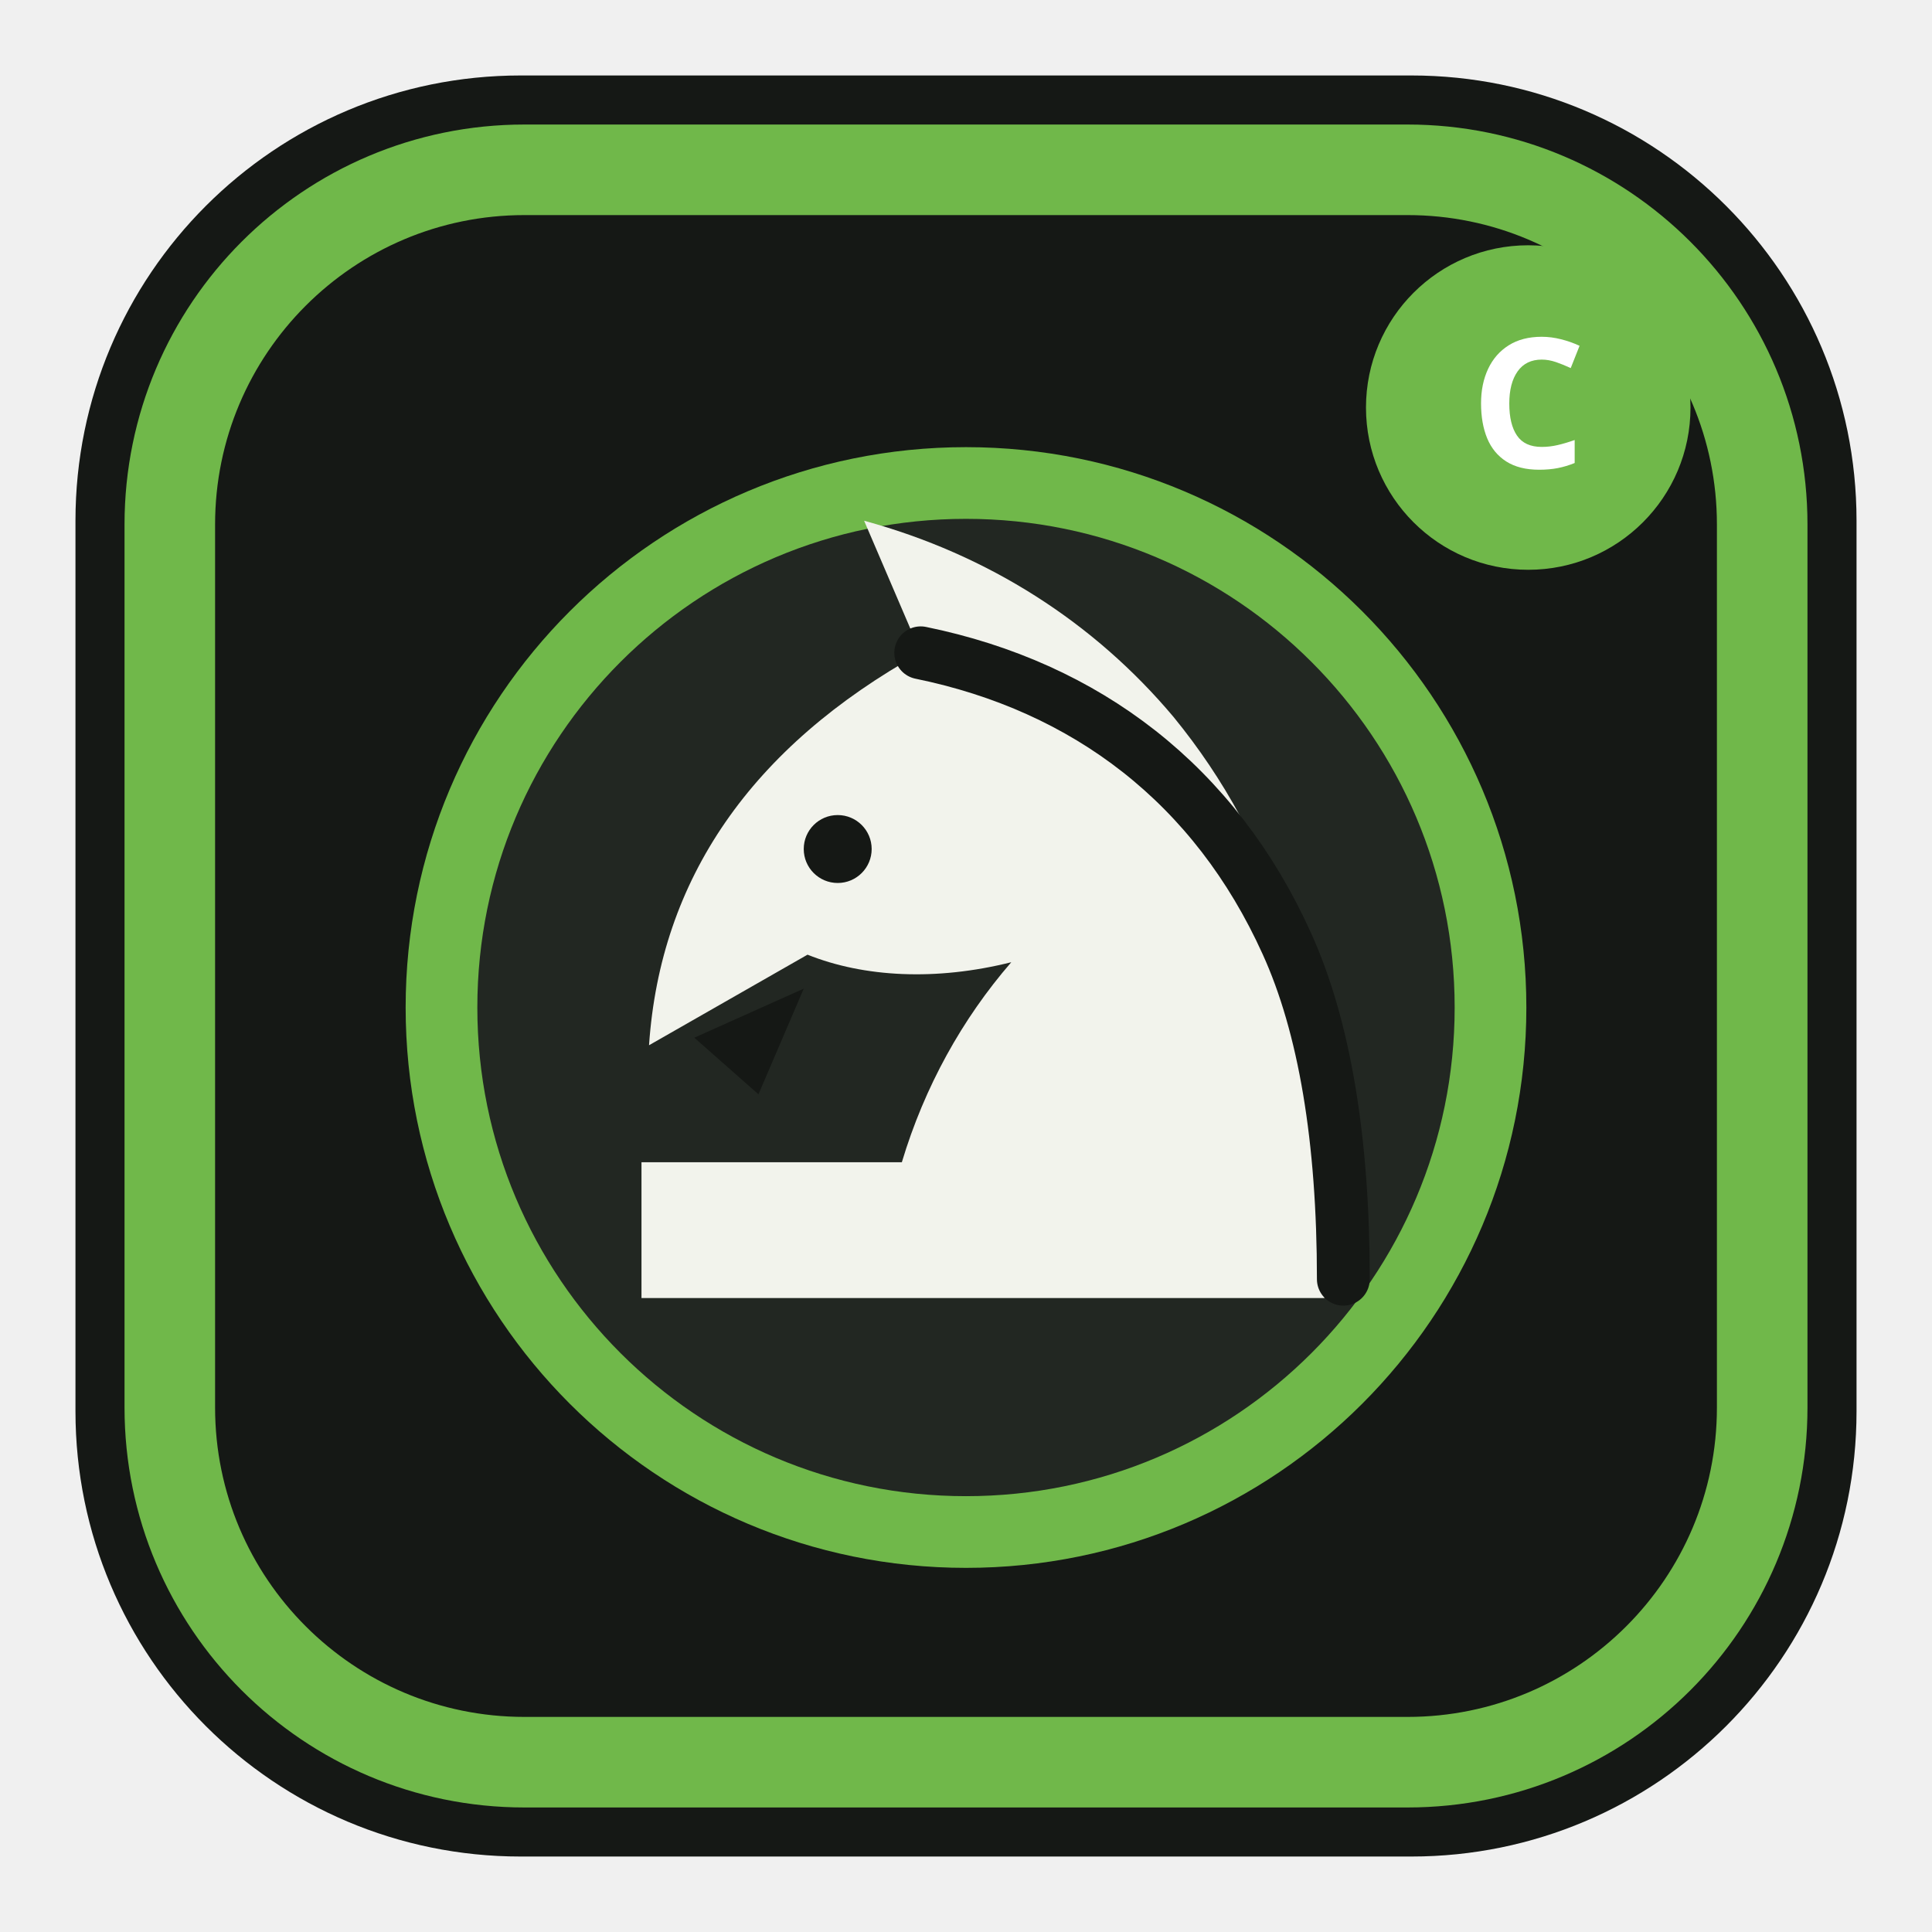
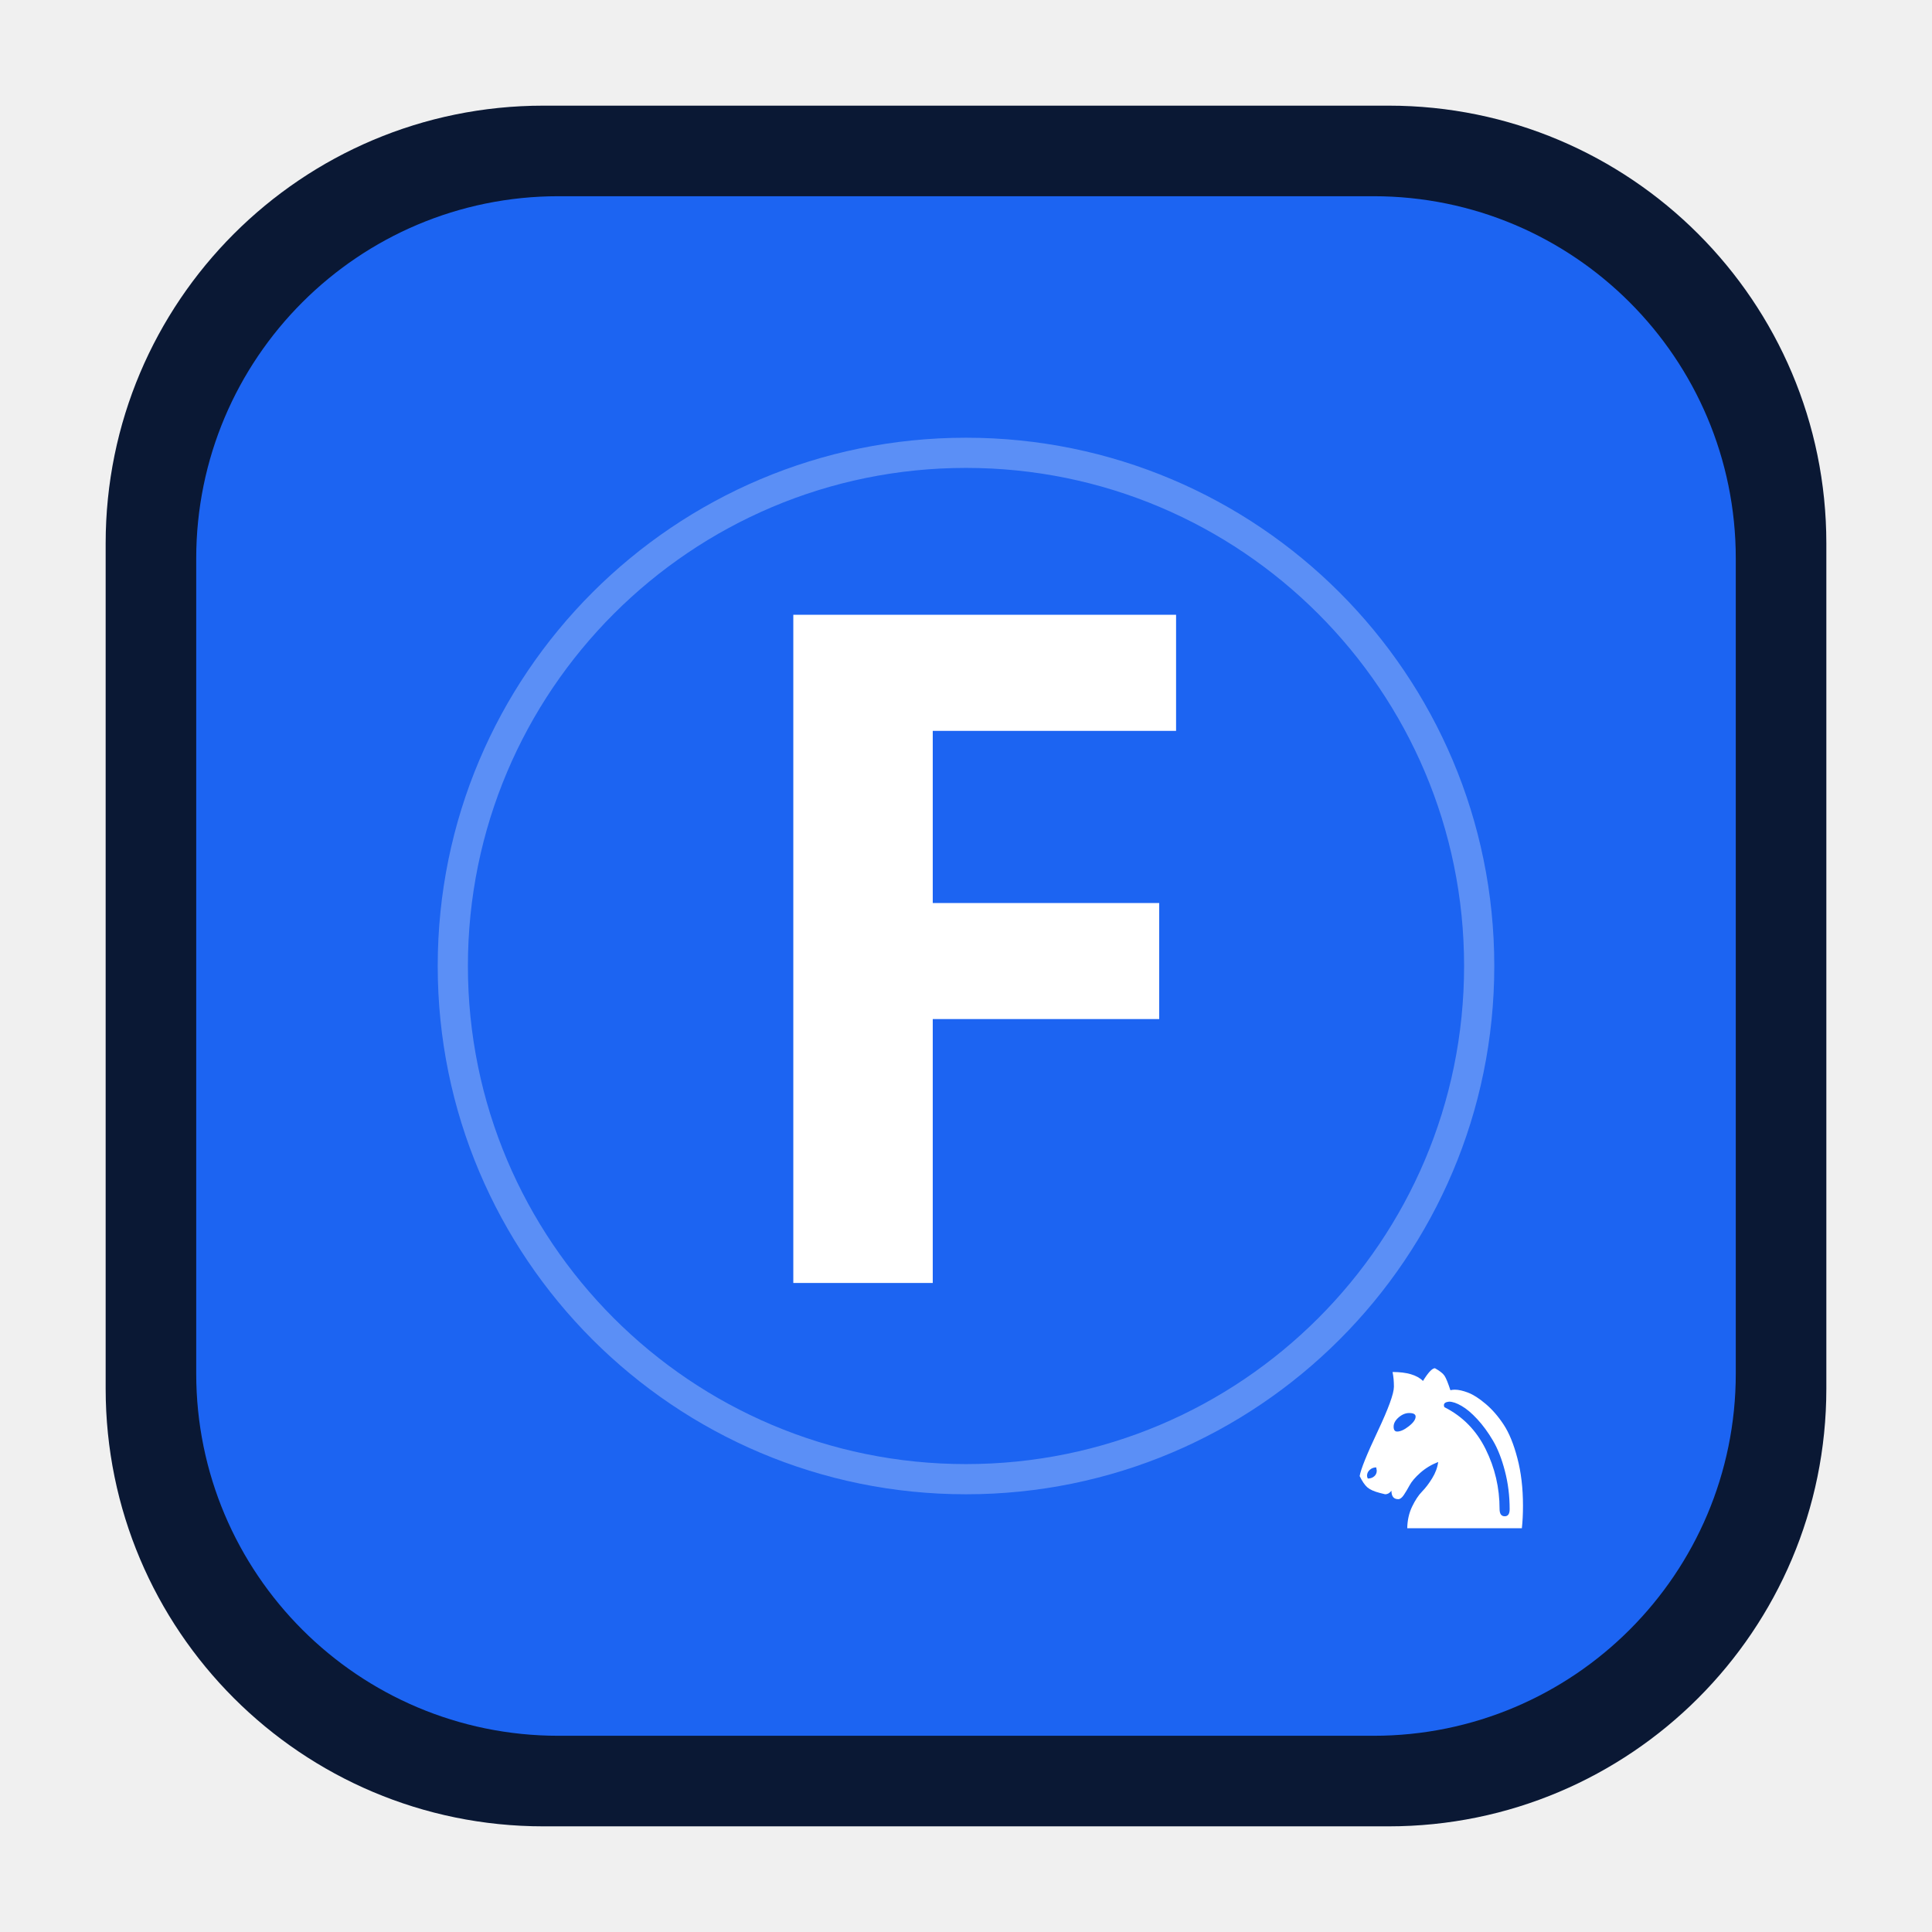
- <svg xmlns="http://www.w3.org/2000/svg" viewBox="0 0 512 512">
-   <rect x="20" y="20" width="472" height="472" rx="118" fill="#151815" />
-   <rect x="45" y="45" width="422" height="422" rx="94" fill="none" stroke="#70B84A" stroke-width="24" />
-   <circle cx="256" cy="267" r="139" fill="#222722" stroke="#70B84A" stroke-width="19" />
-   <path d="M170 344h181v-30c0-50-13-91-40-124-21-25-49-43-82-52l15 35c-45 25-69 60-72 104l42-24c15 6 34 7 54 2-13 15-23 33-29 53h-69z" fill="#F2F3EC" />
-   <path d="M244 173c44 9 78 35 97 77 10 22 15 52 15 89" fill="none" stroke="#151815" stroke-width="14" stroke-linecap="round" />
-   <circle cx="222" cy="225" r="9" fill="#151815" />
-   <path d="M184 275l29-13-12 28z" fill="#151815" />
-   <circle cx="405" cy="108" r="43" fill="#70B84A" />
-   <text x="405" y="124" text-anchor="middle" font-family="sans-serif" font-size="48" font-weight="700" fill="#fff">C</text>
+ <svg xmlns="http://www.w3.org/2000/svg" viewBox="0 0 512 512" role="img" aria-labelledby="title">
+   <rect x="28" y="28" width="456" height="456" rx="116" fill="#0A1834" />
+   <rect x="52" y="52" width="408" height="408" rx="96" fill="#1C64F2" />
+   <circle cx="256" cy="256" r="136" fill="none" stroke="#FFFFFF" stroke-opacity=".28" stroke-width="8" />
+   <text x="256" y="340" text-anchor="middle" font-family="system-ui,sans-serif" font-size="248" font-weight="800" fill="#FFFFFF">F</text>
+   <text x="382" y="405" text-anchor="middle" font-family="serif" font-size="72" fill="#FFFFFF">♞</text>
</svg>
